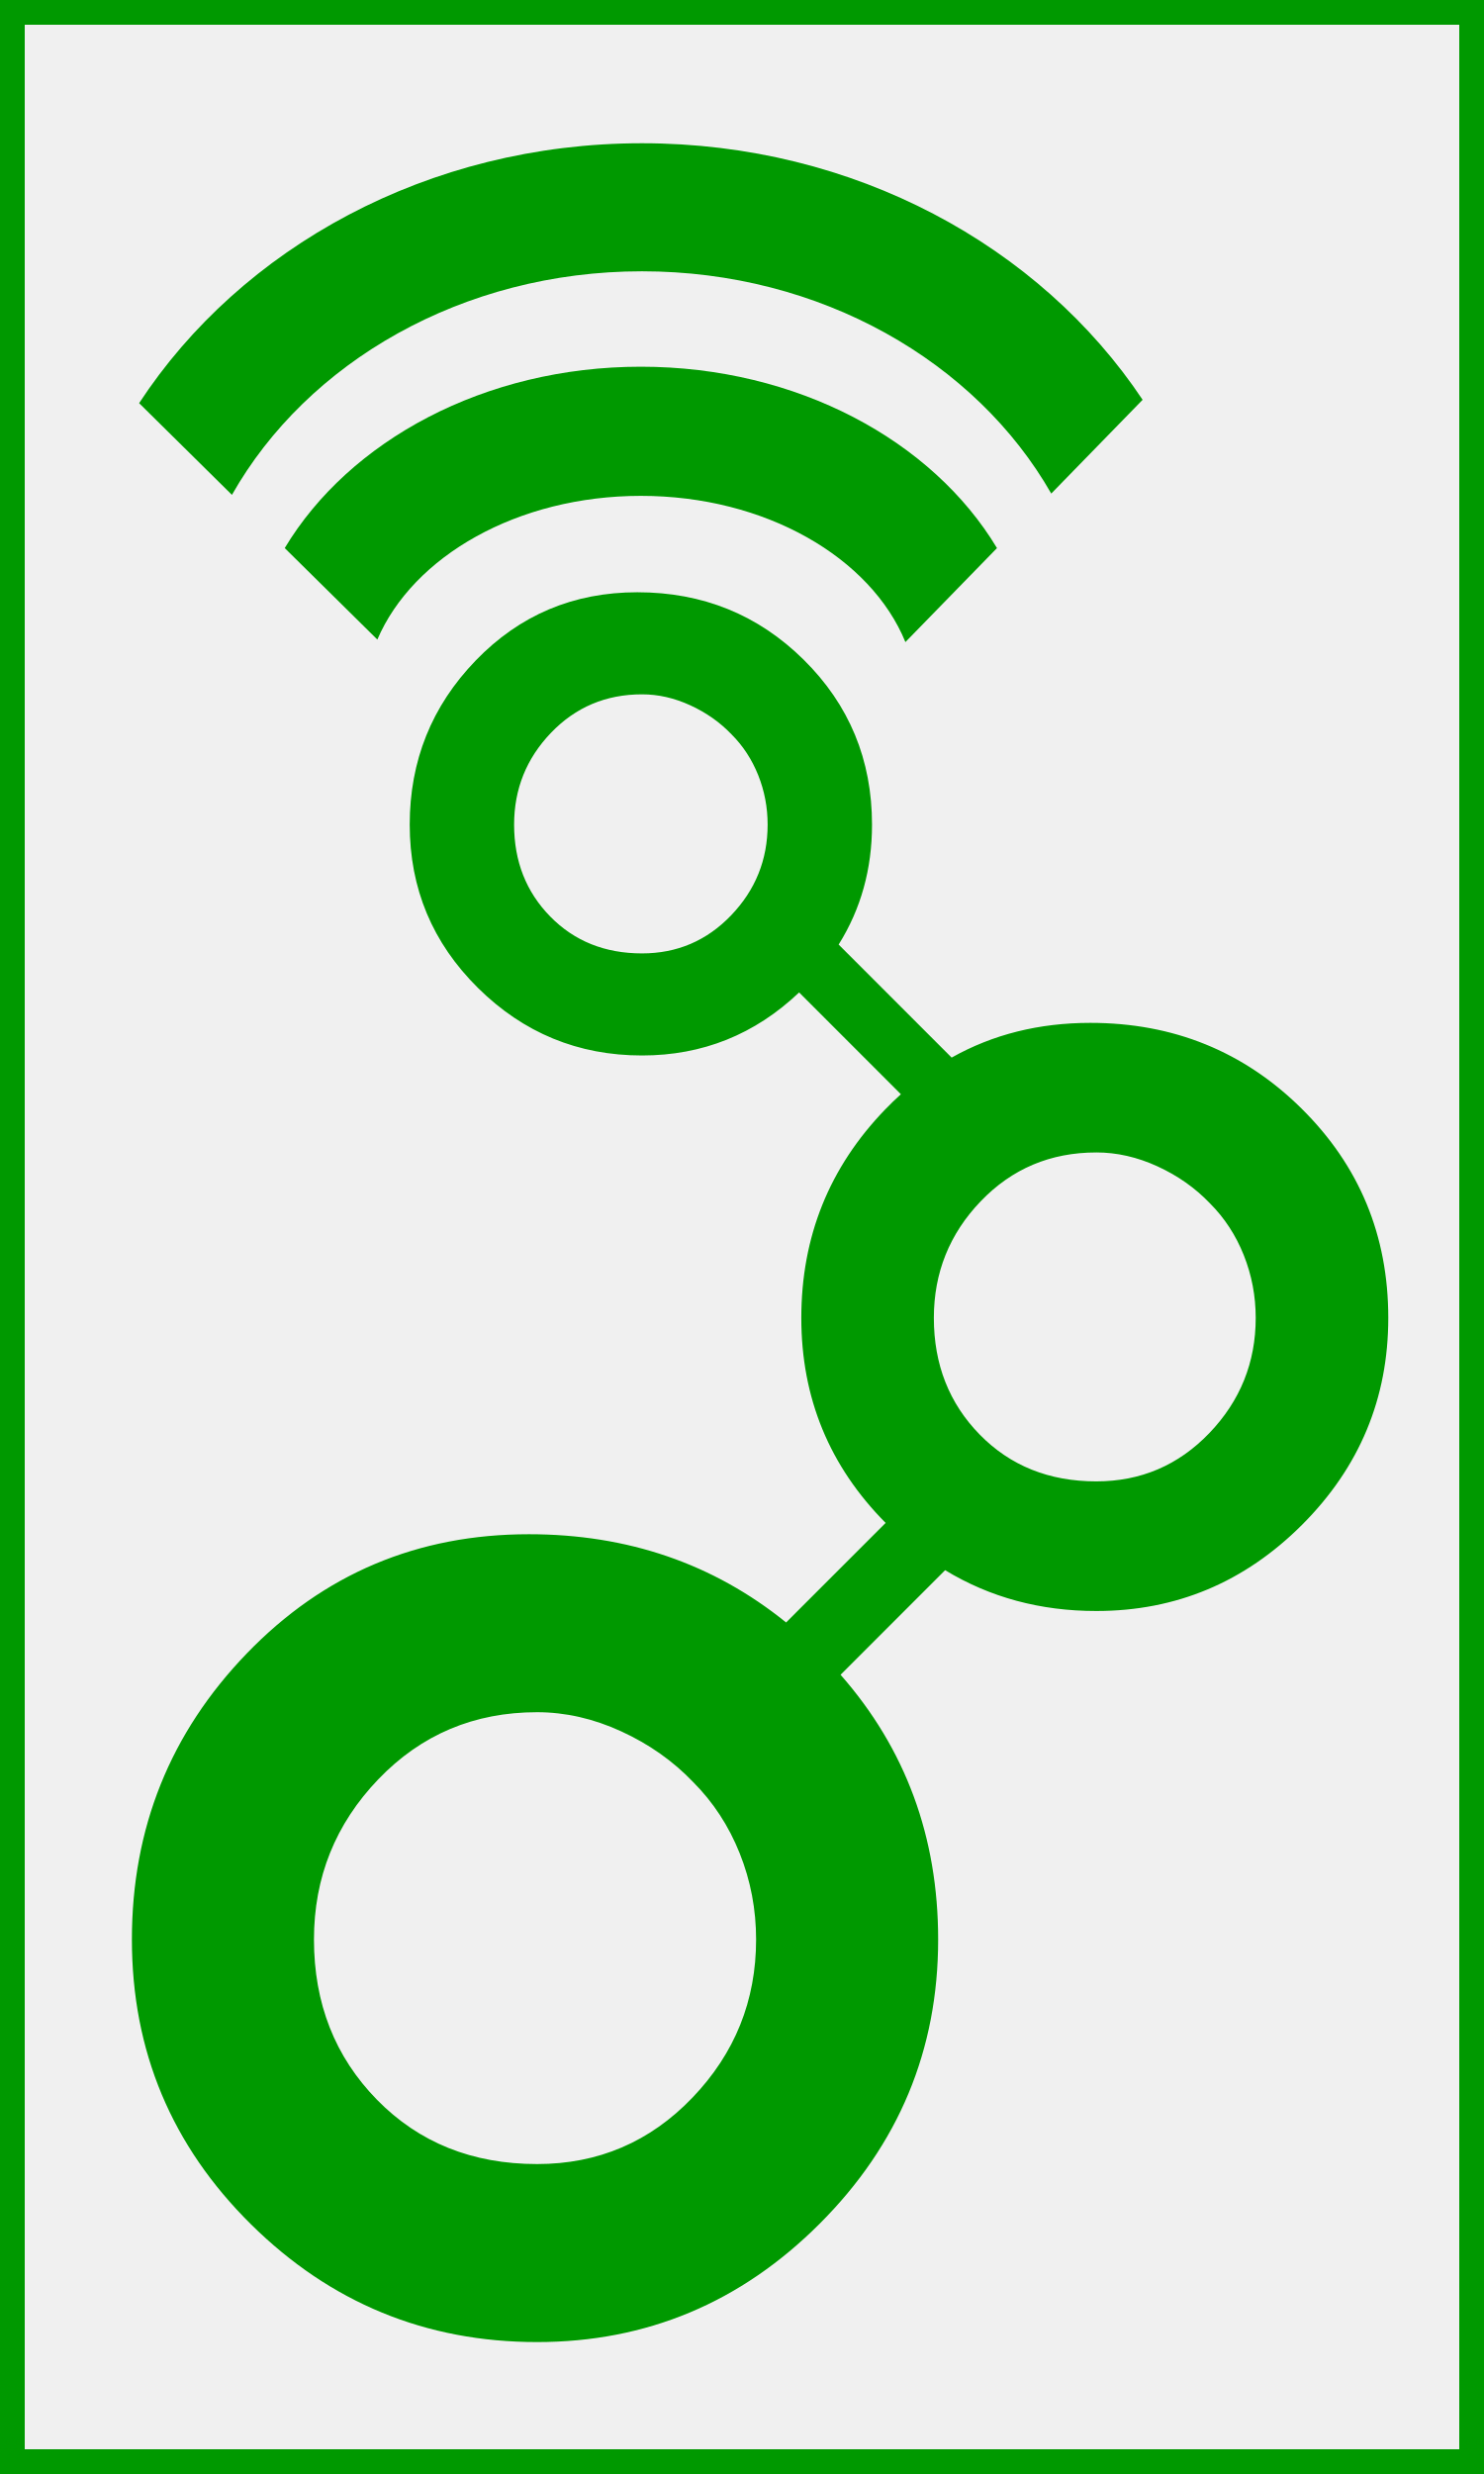
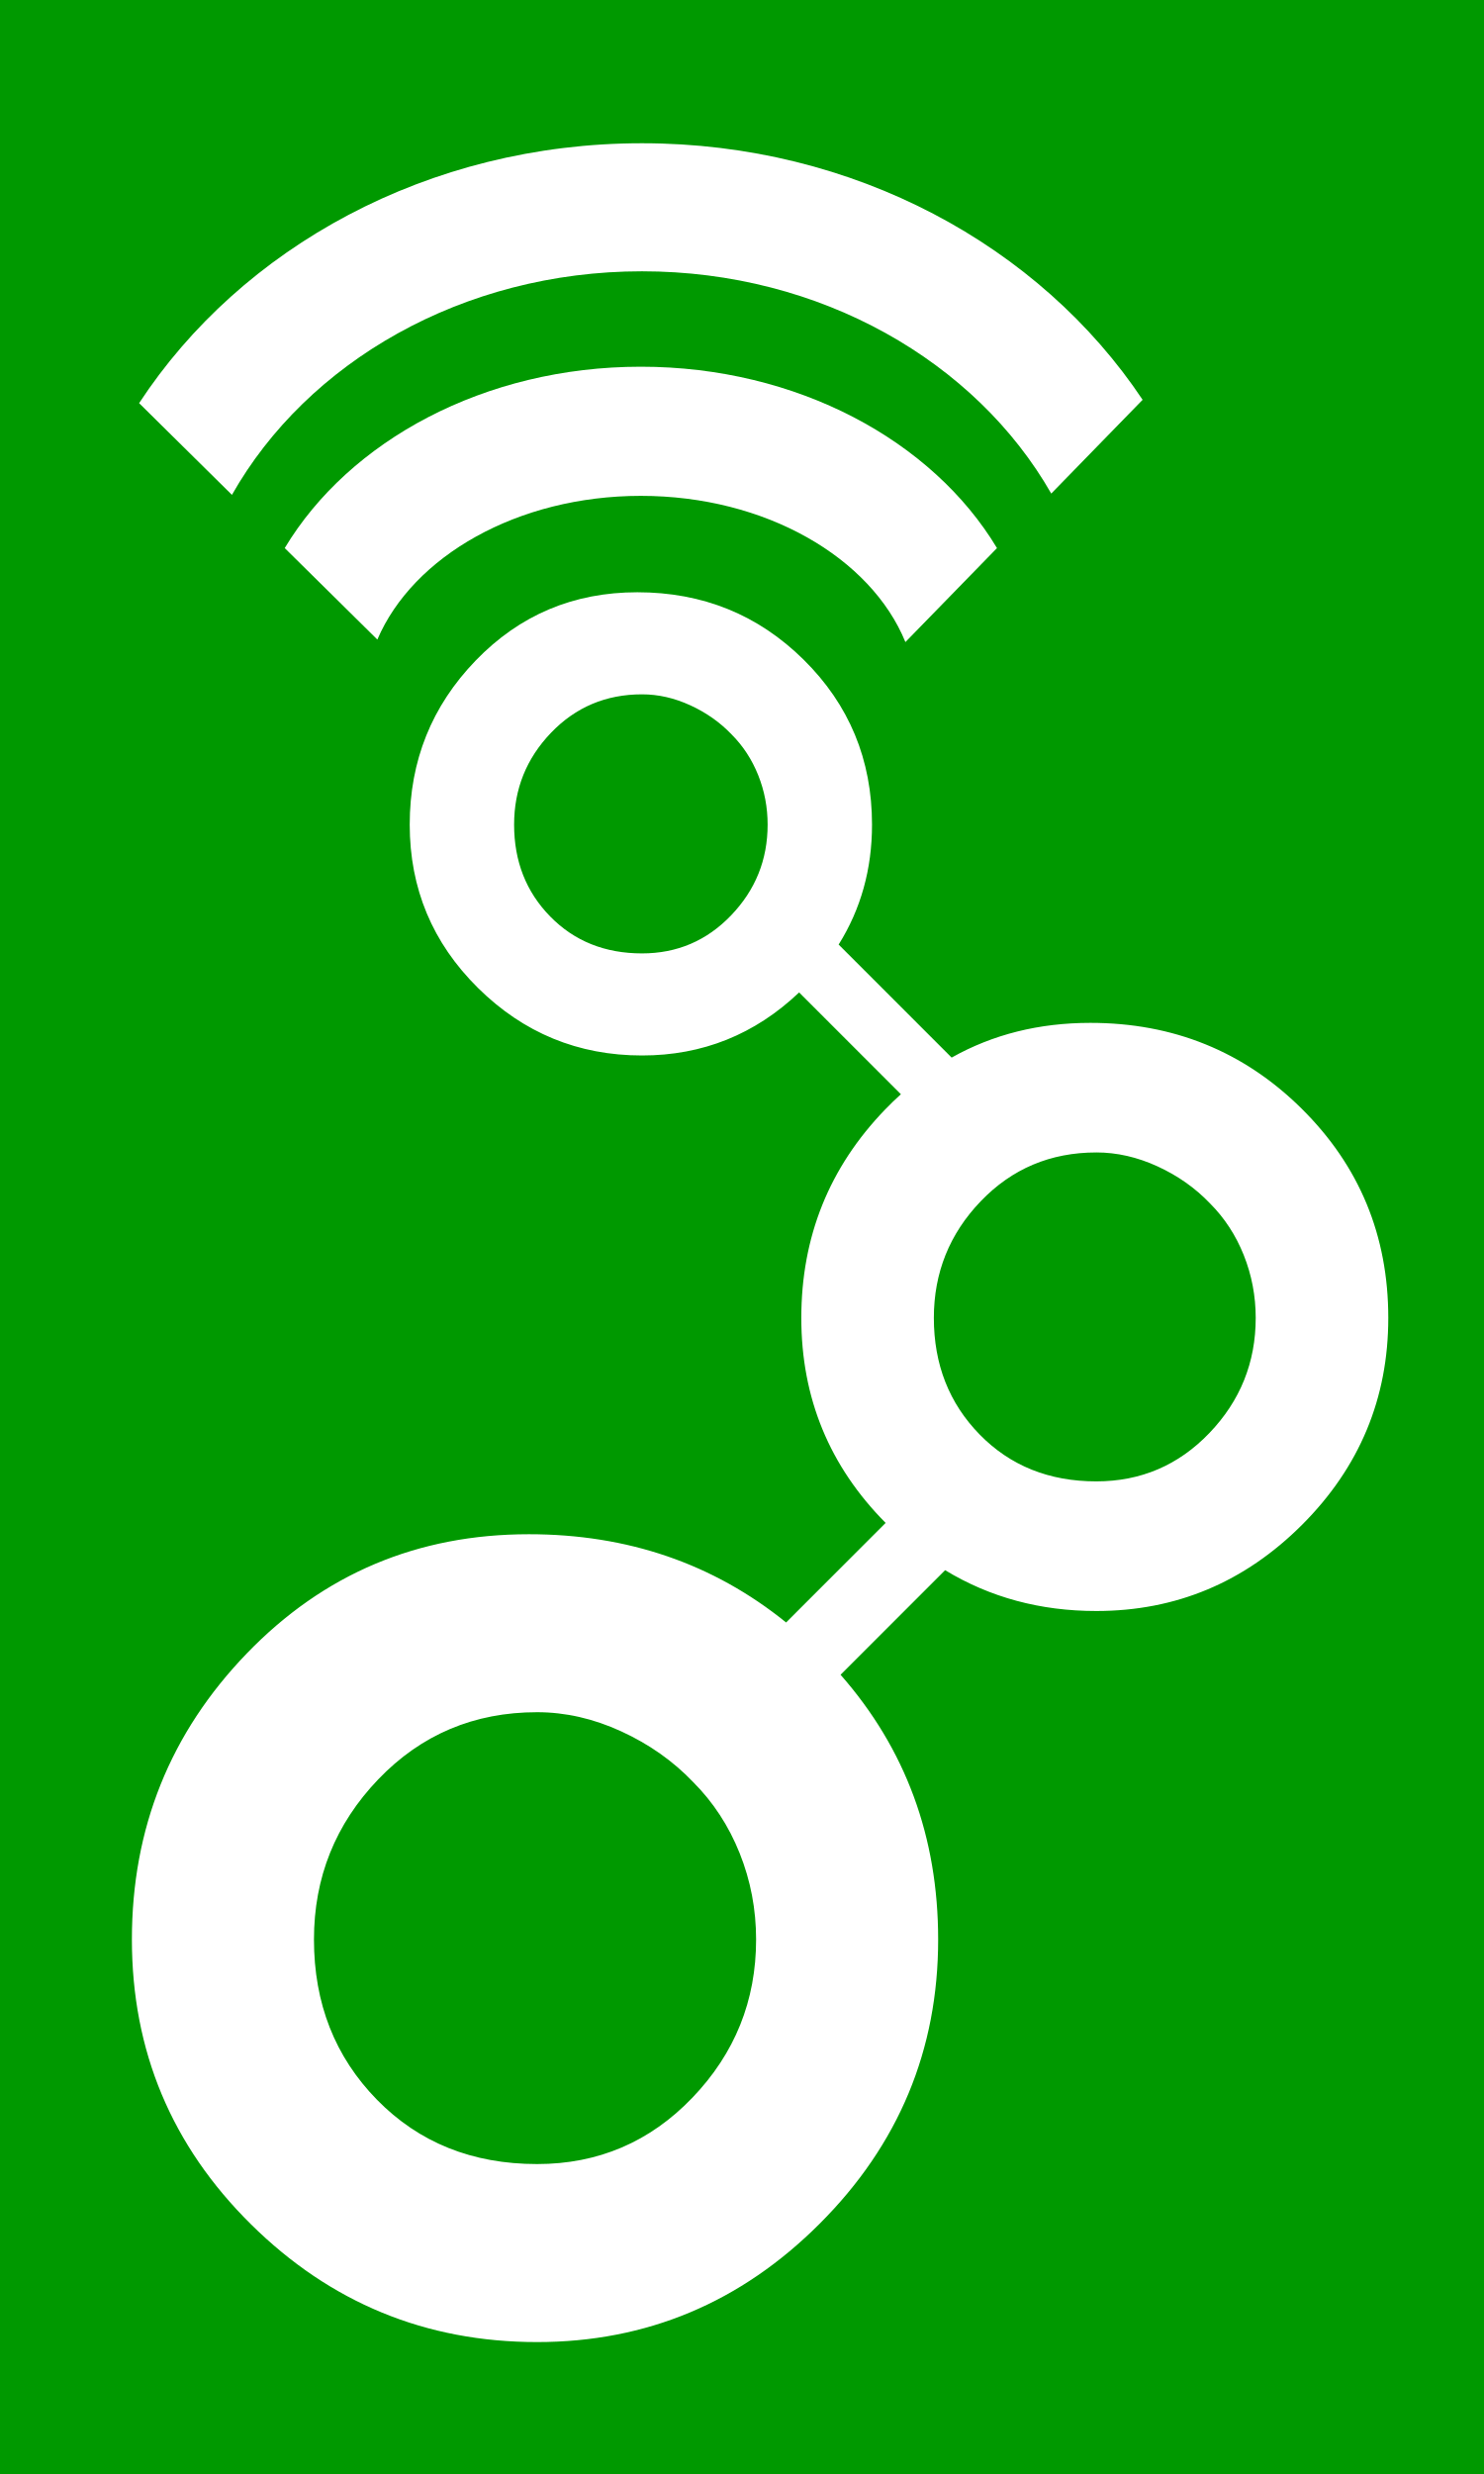
<svg xmlns="http://www.w3.org/2000/svg" width="90" height="150" version="1.1">
  <rect id="backgroundrect" width="100%" height="100%" x="0" y="0" fill="none" stroke="none" />
  <defs id="defs3967" />
  <g class="currentLayer">
-     <rect fill="none" stroke="#009900" stroke-dashoffset="" fill-rule="nonzero" id="svg_1" x="0" y="0" width="90" height="150" style="color: rgb(0, 0, 0);" class="selected" stroke-opacity="1" stroke-width="3" />
-     <g id="layer1" class="" fill="#009900" fill-opacity="1">
-       <g id="g4684" fill="#009900" fill-opacity="1">
-         <path class="fil3" d="m78.937,67.215 c3.505,3.465 5.258,7.696 5.258,12.692 c0,4.875 -1.743,9.056 -5.228,12.541 c-3.485,3.485 -7.645,5.228 -12.48,5.228 c-3.392,0 -6.448,-0.825 -9.168,-2.475 l-6.341,6.341 c3.945,4.489 5.918,9.839 5.918,16.052 c0,6.696 -2.394,12.438 -7.181,17.226 c-4.787,4.787 -10.501,7.181 -17.143,7.181 c-6.752,0 -12.536,-2.38 -17.351,-7.14 c-4.815,-4.759 -7.222,-10.515 -7.222,-17.267 c0,-6.752 2.324,-12.536 6.974,-17.351 c4.649,-4.815 10.349,-7.222 17.101,-7.222 c5.988,0 11.188,1.783 15.601,5.35 l6.036,-6.036 c-3.41,-3.437 -5.114,-7.579 -5.114,-12.427 c0,-4.916 1.692,-9.126 5.077,-12.632 c0.314,-0.325 0.635,-0.636 0.963,-0.931 l-6.173,-6.173 c-2.682,2.548 -5.857,3.822 -9.527,3.822 c-3.871,0 -7.188,-1.365 -9.948,-4.094 c-2.761,-2.729 -4.141,-6.029 -4.141,-9.901 c0,-3.871 1.333,-7.188 3.999,-9.949 c2.666,-2.761 5.934,-4.141 9.805,-4.141 c3.967,0 7.33,1.365 10.092,4.094 c2.76,2.729 4.141,6.061 4.141,9.996 c0,2.693 -0.675,5.116 -2.024,7.27 l6.853,6.853 c2.498,-1.404 5.301,-2.105 8.411,-2.105 c5.036,0 9.307,1.732 12.813,5.198 zM38.938,42.098 c-2.189,0 -4.03,0.777 -5.522,2.332 c-1.491,1.555 -2.237,3.412 -2.237,5.569 c0,2.221 0.73,4.078 2.19,5.569 c1.46,1.491 3.316,2.237 5.569,2.237 c2.126,0 3.927,-0.769 5.403,-2.308 c1.475,-1.539 2.213,-3.372 2.213,-5.498 c0,-1.047 -0.19,-2.047 -0.571,-2.999 c-0.381,-0.952 -0.92,-1.777 -1.618,-2.475 c-0.698,-0.73 -1.531,-1.317 -2.499,-1.761 c-0.968,-0.444 -1.944,-0.666 -2.927,-0.666 zm-6.365,61.714 c-3.819,0 -7.029,1.356 -9.63,4.067 c-2.601,2.712 -3.902,5.95 -3.902,9.714 c0,3.874 1.273,7.111 3.819,9.713 c2.546,2.601 5.784,3.902 9.713,3.902 c3.708,0 6.849,-1.342 9.422,-4.027 c2.573,-2.684 3.86,-5.88 3.86,-9.588 c0,-1.827 -0.332,-3.57 -0.996,-5.23 c-0.664,-1.66 -1.605,-3.099 -2.823,-4.317 c-1.217,-1.273 -2.67,-2.297 -4.359,-3.072 c-1.687,-0.775 -3.39,-1.162 -5.105,-1.162 zM66.487,69.874 c-2.78,0 -5.117,0.987 -7.011,2.961 c-1.894,1.974 -2.841,4.331 -2.841,7.071 c0,2.82 0.927,5.177 2.78,7.071 c1.853,1.894 4.211,2.84 7.071,2.84 c2.699,0 4.986,-0.977 6.859,-2.931 c1.873,-1.954 2.81,-4.281 2.81,-6.98 c0,-1.33 -0.242,-2.599 -0.725,-3.808 c-0.483,-1.209 -1.168,-2.256 -2.055,-3.143 c-0.887,-0.927 -1.944,-1.672 -3.173,-2.236 c-1.229,-0.564 -2.468,-0.846 -3.717,-0.846 z" id="path3484" style="fill-rule: evenodd;" fill="#009900" fill-opacity="1" />
-         <path class="fil3" d="m14.067,30.003 c4.549,-8.034 13.976,-13.554 24.866,-13.554 c10.854,0 20.256,5.485 24.822,13.476 l5.541,-5.685 c-6.214,-9.323 -17.488,-15.555 -30.363,-15.555 c-12.967,0 -24.311,6.323 -30.496,15.758 l5.63,5.561 z" id="path3486" style="fill-rule: evenodd;" fill="#009900" fill-opacity="1" />
-         <path class="fil3" d="m38.866,22.234 c-9.485,0 -17.688,4.484 -21.598,10.996 l5.617,5.547 c2.163,-5.053 8.501,-8.713 15.981,-8.713 c7.555,0 13.944,3.734 16.044,8.865 l5.554,-5.698 c-3.91,-6.512 -12.114,-10.997 -21.599,-10.997 z" id="path3488" style="fill-rule: evenodd;" fill="#009900" fill-opacity="1" />
-         <text x="137.996" y="141.897" class="fil4 fnt0" id="text3496" style="font-size: 17.763px; font-weight: bold; fill-rule: evenodd; font-family: Harabara;" fill="#009900" fill-opacity="1" />
-         <text x="199.547" y="141.897" class="fil4 fnt0" id="text3506" style="font-size: 17.763px; font-weight: bold; fill-rule: evenodd; font-family: Harabara;" fill="#009900" fill-opacity="1" />
-         <text x="222.479" y="141.897" class="fil4 fnt0" id="text3510" style="font-size: 17.763px; font-weight: bold; fill-rule: evenodd; font-family: Harabara;" fill="#009900" fill-opacity="1" />
-         <text x="287.396" y="141.897" class="fil4 fnt0" id="text3520" style="font-size: 17.763px; font-weight: bold; fill-rule: evenodd; font-family: Harabara;" fill="#009900" fill-opacity="1" />
-         <text x="415.869" y="141.897" class="fil4 fnt0" id="text3538" style="font-size: 17.763px; font-weight: bold; fill-rule: evenodd; font-family: Harabara;" fill="#009900" fill-opacity="1" />
-         <text x="491.264" y="141.897" class="fil4 fnt0" id="text3550" style="font-size: 17.763px; font-weight: bold; fill-rule: evenodd; font-family: Harabara;" fill="#009900" fill-opacity="1" />
-         <text x="630.668" y="141.897" class="fil4 fnt0" id="text3570" style="font-size: 17.763px; font-weight: bold; fill-rule: evenodd; font-family: Harabara;" fill="#009900" fill-opacity="1" />
+     <rect fill="#009900" stroke="#009900" stroke-dashoffset="" fill-rule="nonzero" id="svg_1" x="0" y="0" width="90" height="150" style="color: rgb(0, 0, 0);" class="" stroke-opacity="1" stroke-width="3" fill-opacity="1" />
+     <g id="layer1" class="selected" fill="#ffffff" fill-opacity="1">
+       <g id="g4684" fill="#ffffff" fill-opacity="1">
+         <path class="fil3" d="m78.937,67.215 c3.505,3.465 5.258,7.696 5.258,12.692 c0,4.875 -1.743,9.056 -5.228,12.541 c-3.485,3.485 -7.645,5.228 -12.48,5.228 c-3.392,0 -6.448,-0.825 -9.168,-2.475 l-6.341,6.341 c3.945,4.489 5.918,9.839 5.918,16.052 c0,6.696 -2.394,12.438 -7.181,17.226 c-4.787,4.787 -10.501,7.181 -17.143,7.181 c-6.752,0 -12.536,-2.38 -17.351,-7.14 c-4.815,-4.759 -7.222,-10.515 -7.222,-17.267 c0,-6.752 2.324,-12.536 6.974,-17.351 c4.649,-4.815 10.349,-7.222 17.101,-7.222 c5.988,0 11.188,1.783 15.601,5.35 l6.036,-6.036 c-3.41,-3.437 -5.114,-7.579 -5.114,-12.427 c0,-4.916 1.692,-9.126 5.077,-12.632 c0.314,-0.325 0.635,-0.636 0.963,-0.931 l-6.173,-6.173 c-2.682,2.548 -5.857,3.822 -9.527,3.822 c-3.871,0 -7.188,-1.365 -9.948,-4.094 c-2.761,-2.729 -4.141,-6.029 -4.141,-9.901 c0,-3.871 1.333,-7.188 3.999,-9.949 c2.666,-2.761 5.934,-4.141 9.805,-4.141 c3.967,0 7.33,1.365 10.092,4.094 c2.76,2.729 4.141,6.061 4.141,9.996 c0,2.693 -0.675,5.116 -2.024,7.27 l6.853,6.853 c2.498,-1.404 5.301,-2.105 8.411,-2.105 c5.036,0 9.307,1.732 12.813,5.198 zM38.938,42.098 c-2.189,0 -4.03,0.777 -5.522,2.332 c-1.491,1.555 -2.237,3.412 -2.237,5.569 c0,2.221 0.73,4.078 2.19,5.569 c1.46,1.491 3.316,2.237 5.569,2.237 c2.126,0 3.927,-0.769 5.403,-2.308 c1.475,-1.539 2.213,-3.372 2.213,-5.498 c0,-1.047 -0.19,-2.047 -0.571,-2.999 c-0.381,-0.952 -0.92,-1.777 -1.618,-2.475 c-0.698,-0.73 -1.531,-1.317 -2.499,-1.761 c-0.968,-0.444 -1.944,-0.666 -2.927,-0.666 zm-6.365,61.714 c-3.819,0 -7.029,1.356 -9.63,4.067 c-2.601,2.712 -3.902,5.95 -3.902,9.714 c0,3.874 1.273,7.111 3.819,9.713 c2.546,2.601 5.784,3.902 9.713,3.902 c3.708,0 6.849,-1.342 9.422,-4.027 c2.573,-2.684 3.86,-5.88 3.86,-9.588 c0,-1.827 -0.332,-3.57 -0.996,-5.23 c-0.664,-1.66 -1.605,-3.099 -2.823,-4.317 c-1.217,-1.273 -2.67,-2.297 -4.359,-3.072 c-1.687,-0.775 -3.39,-1.162 -5.105,-1.162 zM66.487,69.874 c-2.78,0 -5.117,0.987 -7.011,2.961 c-1.894,1.974 -2.841,4.331 -2.841,7.071 c0,2.82 0.927,5.177 2.78,7.071 c1.853,1.894 4.211,2.84 7.071,2.84 c2.699,0 4.986,-0.977 6.859,-2.931 c1.873,-1.954 2.81,-4.281 2.81,-6.98 c0,-1.33 -0.242,-2.599 -0.725,-3.808 c-0.483,-1.209 -1.168,-2.256 -2.055,-3.143 c-0.887,-0.927 -1.944,-1.672 -3.173,-2.236 c-1.229,-0.564 -2.468,-0.846 -3.717,-0.846 z" id="path3484" style="fill-rule: evenodd;" fill="#ffffff" fill-opacity="1" />
+         <path class="fil3" d="m14.067,30.003 c4.549,-8.034 13.976,-13.554 24.866,-13.554 c10.854,0 20.256,5.485 24.822,13.476 l5.541,-5.685 c-6.214,-9.323 -17.488,-15.555 -30.363,-15.555 c-12.967,0 -24.311,6.323 -30.496,15.758 l5.63,5.561 z" id="path3486" style="fill-rule: evenodd;" fill="#ffffff" fill-opacity="1" />
+         <path class="fil3" d="m38.866,22.234 c-9.485,0 -17.688,4.484 -21.598,10.996 l5.617,5.547 c2.163,-5.053 8.501,-8.713 15.981,-8.713 c7.555,0 13.944,3.734 16.044,8.865 l5.554,-5.698 c-3.91,-6.512 -12.114,-10.997 -21.599,-10.997 z" id="path3488" style="fill-rule: evenodd;" fill="#ffffff" fill-opacity="1" />
+         <text x="137.996" y="141.897" class="fil4 fnt0" id="text3496" style="font-size: 17.763px; font-weight: bold; fill-rule: evenodd; font-family: Harabara;" fill="#ffffff" fill-opacity="1" />
+         <text x="199.547" y="141.897" class="fil4 fnt0" id="text3506" style="font-size: 17.763px; font-weight: bold; fill-rule: evenodd; font-family: Harabara;" fill="#ffffff" fill-opacity="1" />
+         <text x="222.479" y="141.897" class="fil4 fnt0" id="text3510" style="font-size: 17.763px; font-weight: bold; fill-rule: evenodd; font-family: Harabara;" fill="#ffffff" fill-opacity="1" />
+         <text x="287.396" y="141.897" class="fil4 fnt0" id="text3520" style="font-size: 17.763px; font-weight: bold; fill-rule: evenodd; font-family: Harabara;" fill="#ffffff" fill-opacity="1" />
+         <text x="415.869" y="141.897" class="fil4 fnt0" id="text3538" style="font-size: 17.763px; font-weight: bold; fill-rule: evenodd; font-family: Harabara;" fill="#ffffff" fill-opacity="1" />
+         <text x="491.264" y="141.897" class="fil4 fnt0" id="text3550" style="font-size: 17.763px; font-weight: bold; fill-rule: evenodd; font-family: Harabara;" fill="#ffffff" fill-opacity="1" />
+         <text x="630.668" y="141.897" class="fil4 fnt0" id="text3570" style="font-size: 17.763px; font-weight: bold; fill-rule: evenodd; font-family: Harabara;" fill="#ffffff" fill-opacity="1" />
      </g>
    </g>
  </g>
</svg>
